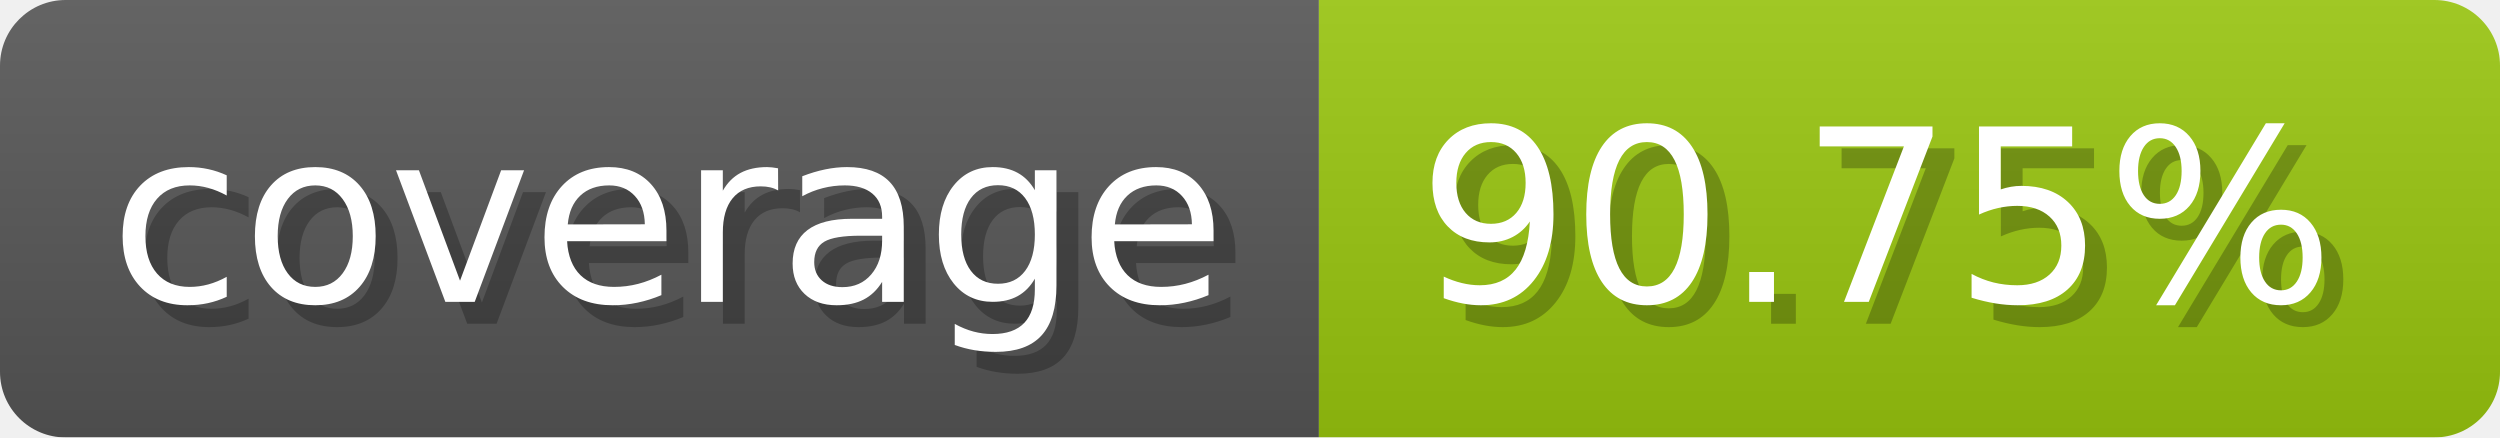
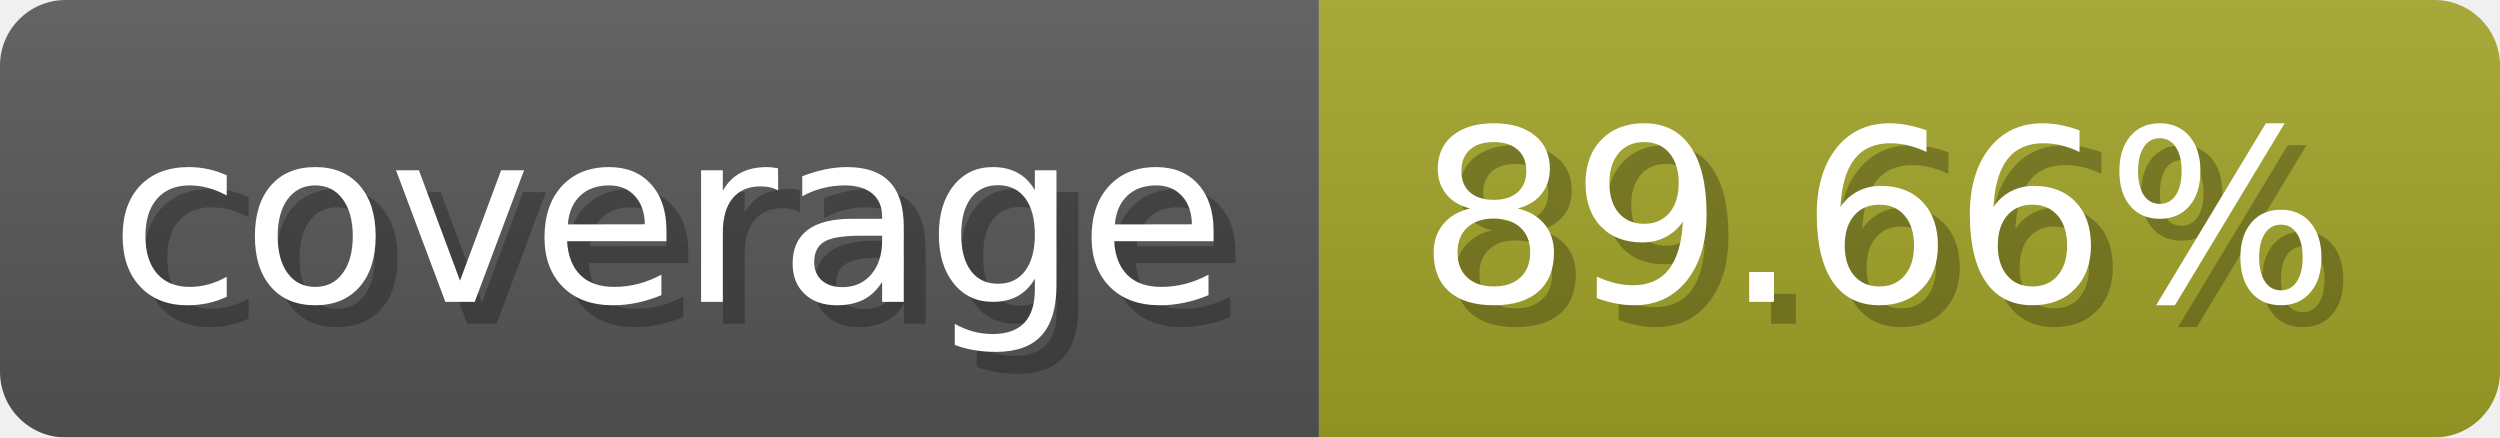
- <svg xmlns="http://www.w3.org/2000/svg" width="114.3" height="20" viewBox="0 0 1143 200" role="img" aria-label="coverage: 90.75%">
-   <linearGradient id="bqBLG" x2="0" y2="100%">
+ <svg xmlns="http://www.w3.org/2000/svg" width="114.3" height="20" viewBox="0 0 1143 200" role="img" aria-label="coverage: 89.66%">
+   <linearGradient id="fmdRB" x2="0" y2="100%">
    <stop offset="0" stop-opacity=".1" stop-color="#EEE" />
    <stop offset="1" stop-opacity=".1" />
  </linearGradient>
-   <mask id="dqYJf">
+   <mask id="zeeim">
    <rect width="1143" height="200" rx="30" fill="#FFF" />
  </mask>
-   <g mask="url(#dqYJf)">
+   <g mask="url(#zeeim)">
    <rect width="603" height="200" fill="#555" />
-     <rect width="540" height="200" fill="#97c40f" x="603" />
-     <rect width="1143" height="200" fill="url(#bqBLG)" />
+     <rect width="540" height="200" fill="#a0a127" x="603" />
+     <rect width="1143" height="200" fill="url(#fmdRB)" />
  </g>
  <g aria-hidden="true" fill="#fff" text-anchor="start" font-family="Verdana,DejaVu Sans,sans-serif" font-size="110">
    <text x="60" y="148" textLength="503" fill="#000" opacity="0.25">coverage</text>
    <text x="50" y="138" textLength="503">coverage</text>
-     <text x="658" y="148" textLength="440" fill="#000" opacity="0.25">90.75%</text>
-     <text x="648" y="138" textLength="440">90.75%</text>
+     <text x="658" y="148" textLength="440" fill="#000" opacity="0.25">89.66%</text>
+     <text x="648" y="138" textLength="440">89.66%</text>
  </g>
</svg>
